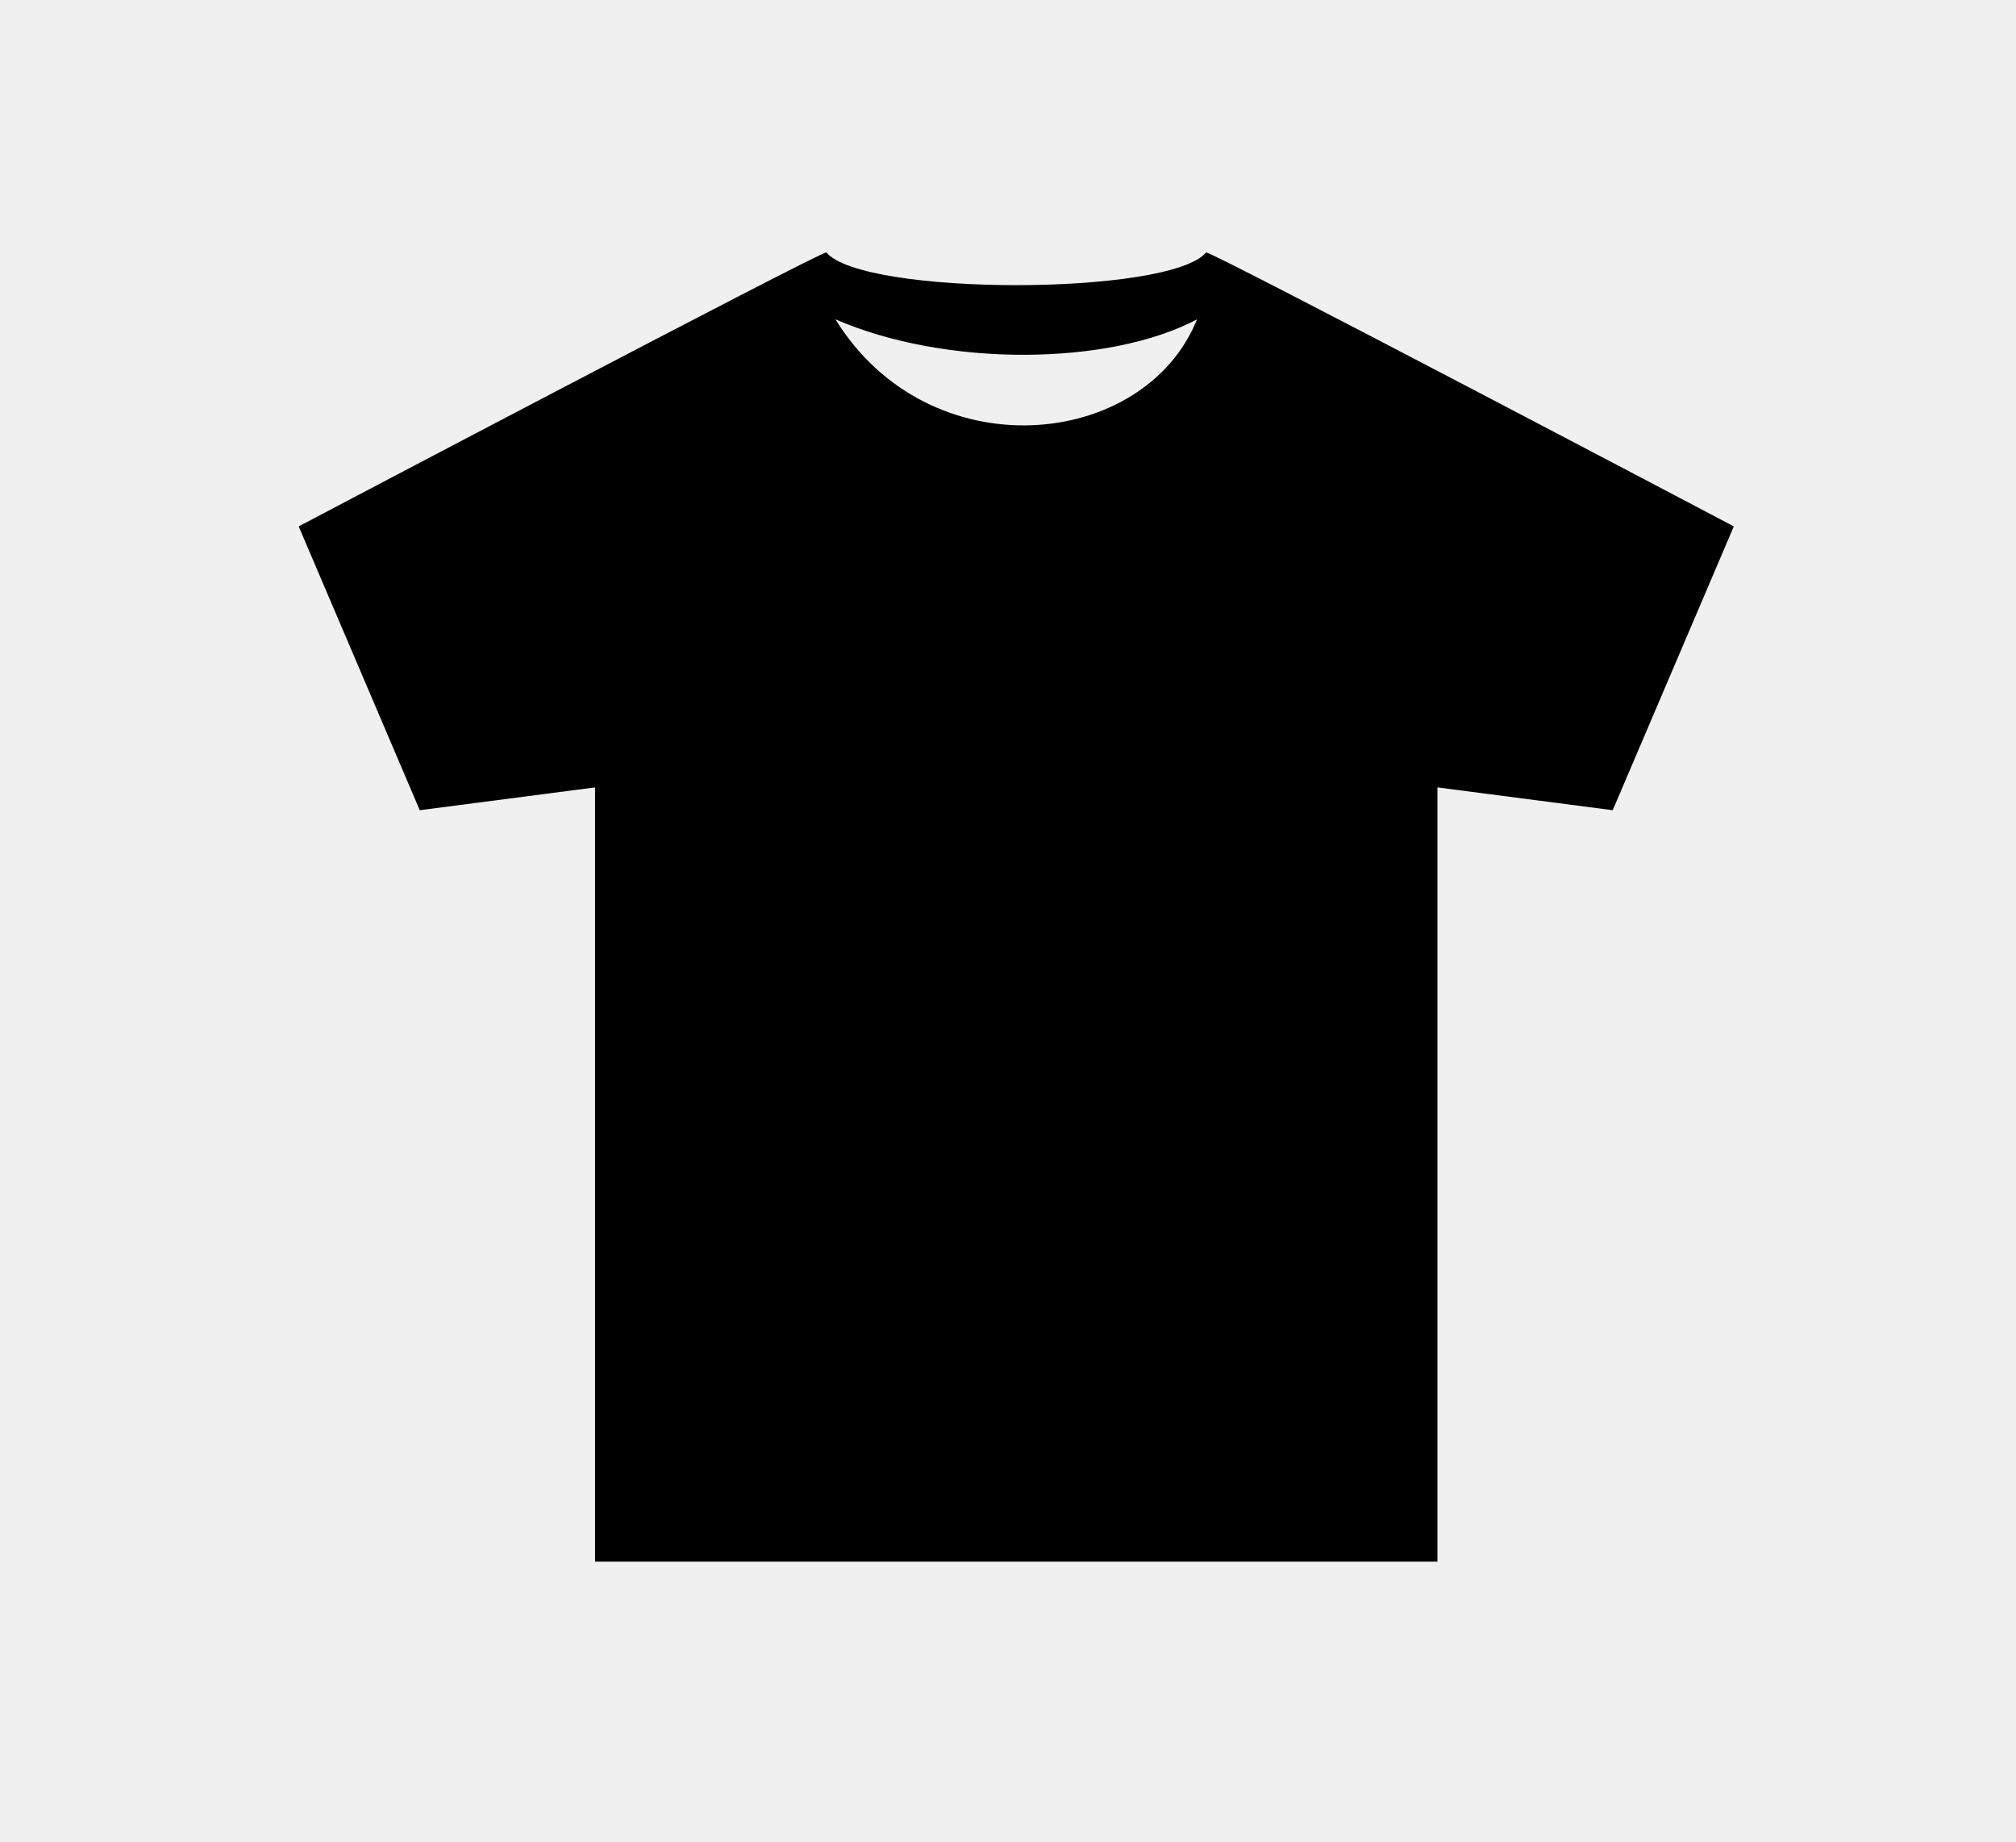
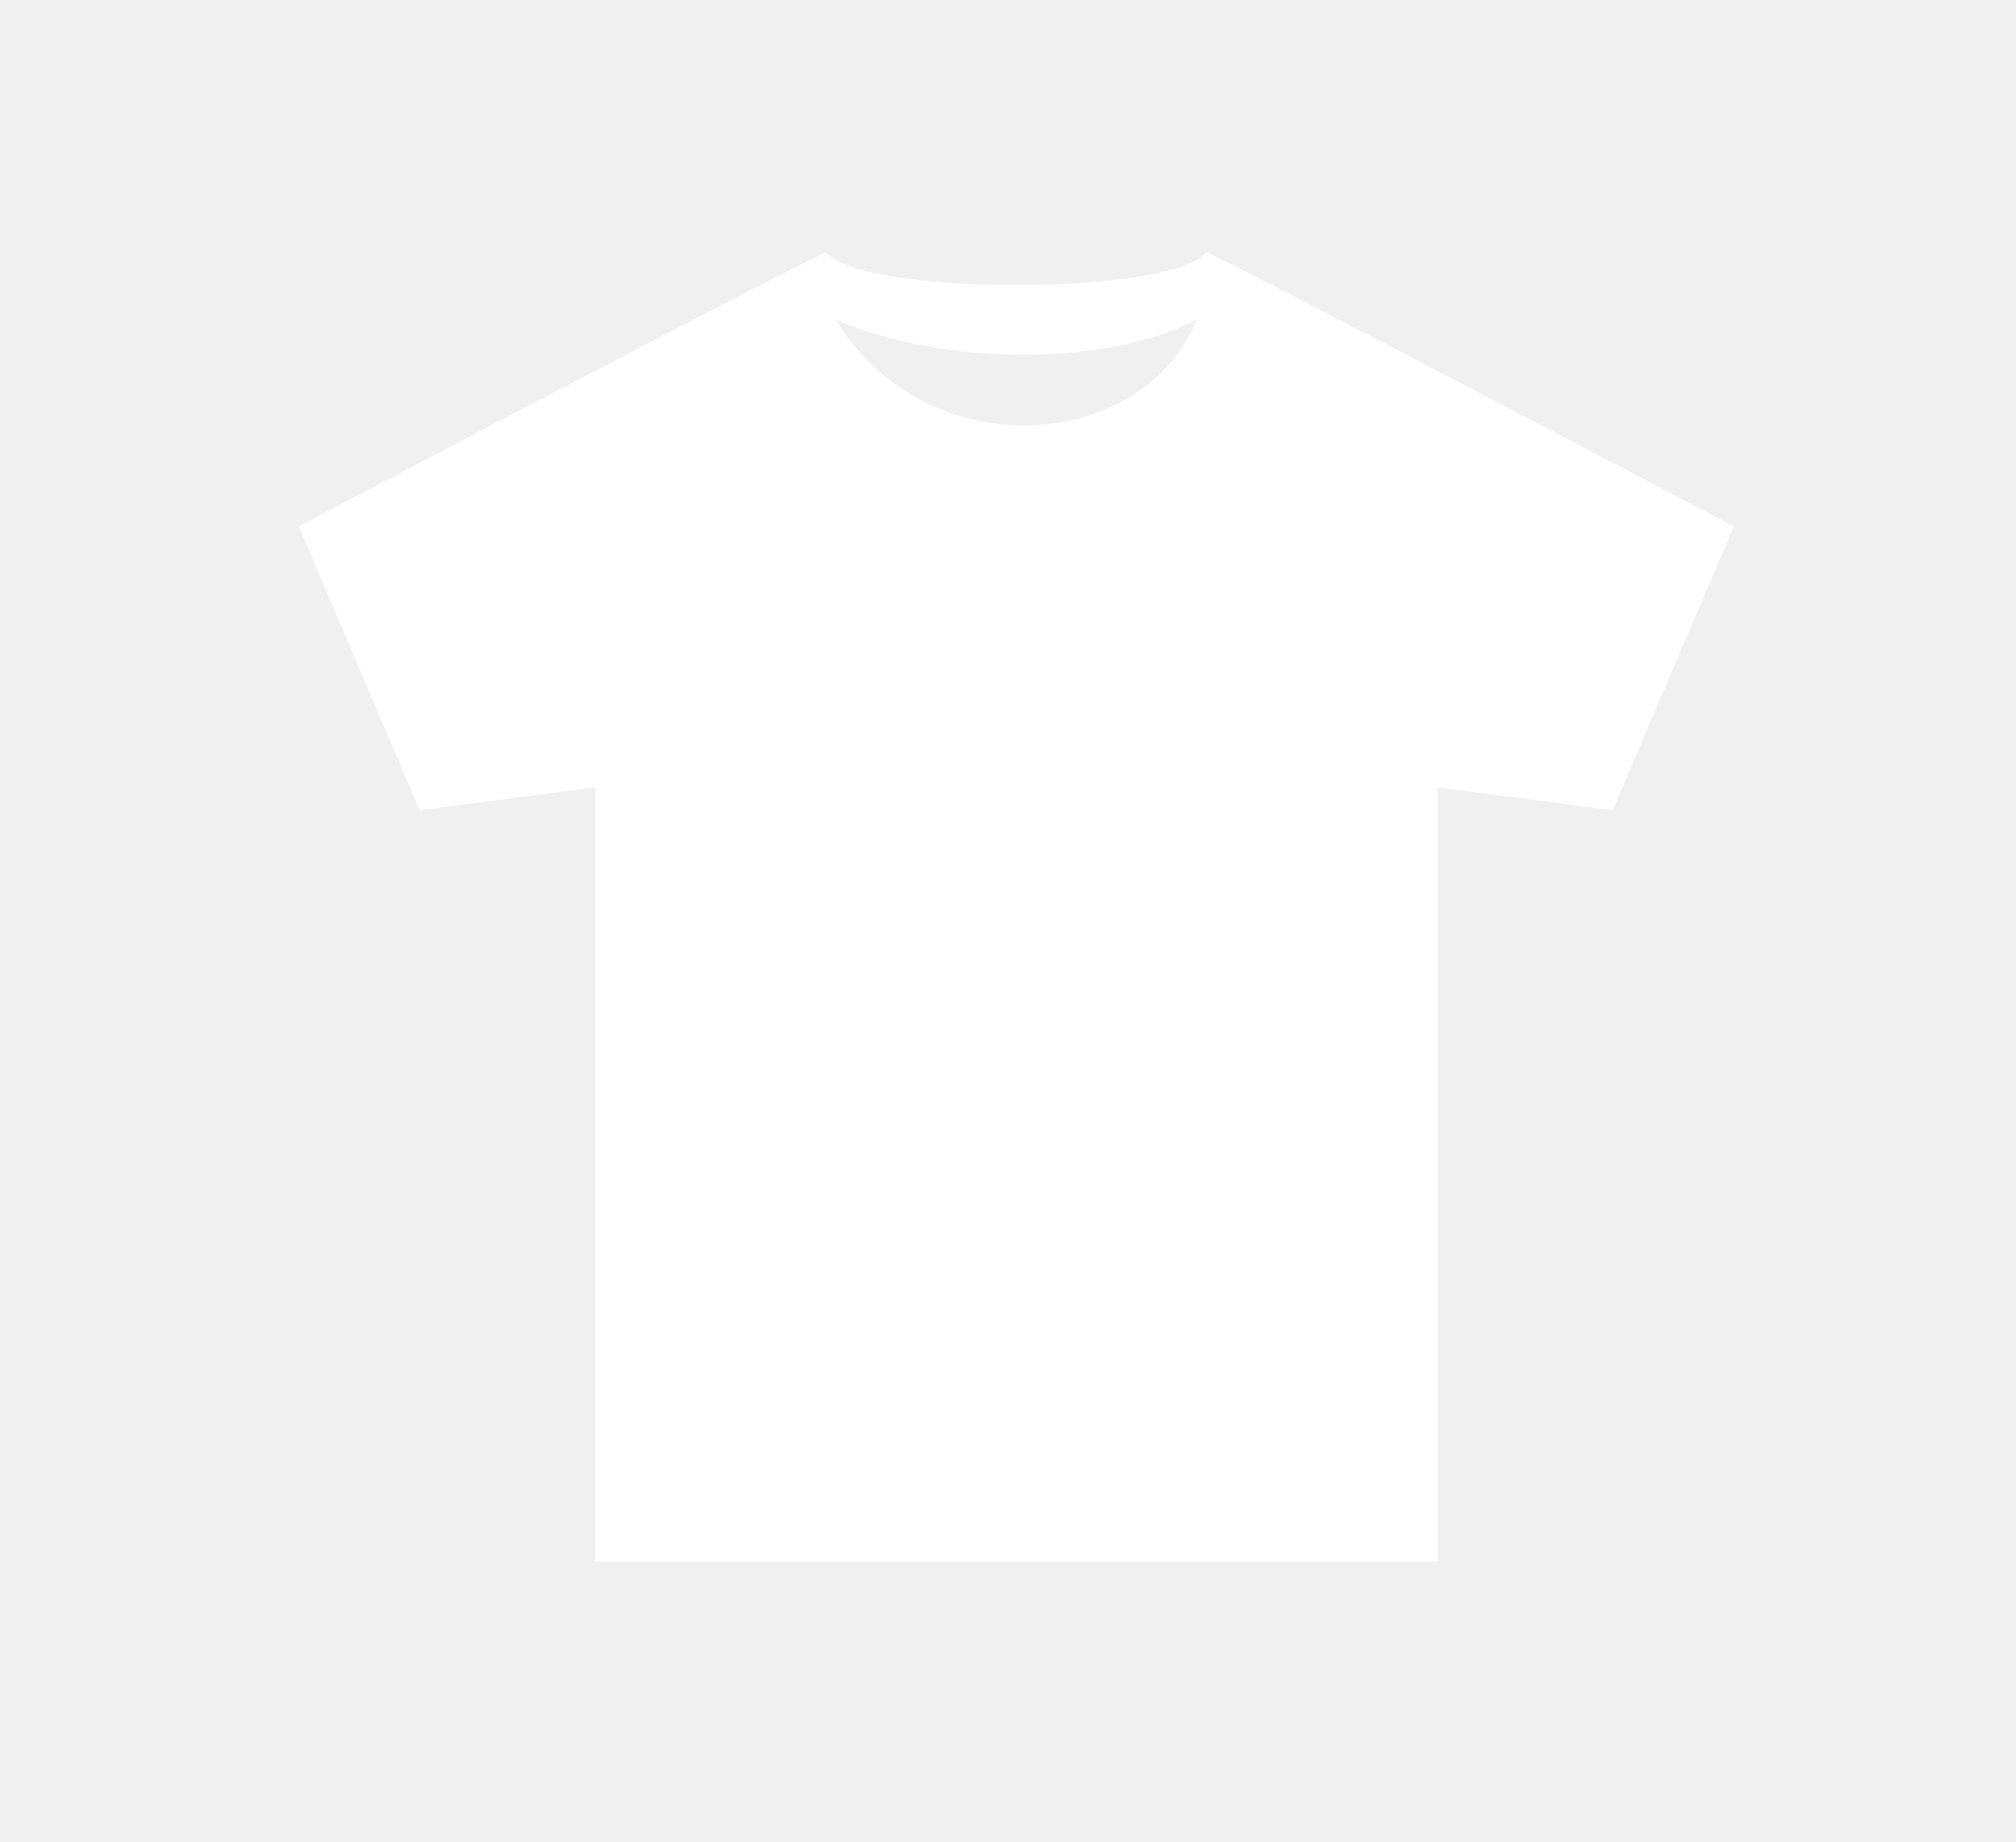
<svg xmlns="http://www.w3.org/2000/svg" version="1.1" id="Layer_1" x="0px" y="0px" width="162px" height="148px" viewBox="0 0 162 148" enable-background="new 0 0 162 148" xml:space="preserve">
-   <path fill-rule="evenodd" clip-rule="evenodd" d="M96.924,20.282c-2.946,3.507-27.577,3.507-30.523,0  c-0.619,0-42.4,22.013-42.4,22.013l9.73,22.805l14.086-1.833v62.21H81.42h0.484h33.604v-62.21l14.085,1.833l9.731-22.805  C139.324,42.295,97.542,20.282,96.924,20.282z M67.134,25.658c8.881,3.862,22.01,3.739,29.057,0  C91.965,36.146,74.666,37.863,67.134,25.658z" />
+   <path fill="#ffffff" fill-rule="evenodd" clip-rule="evenodd" d="M96.924,20.282c-2.946,3.507-27.577,3.507-30.523,0  c-0.619,0-42.4,22.013-42.4,22.013l9.73,22.805l14.086-1.833v62.21H81.42h0.484h33.604v-62.21l14.085,1.833l9.731-22.805  C139.324,42.295,97.542,20.282,96.924,20.282z M67.134,25.658c8.881,3.862,22.01,3.739,29.057,0  C91.965,36.146,74.666,37.863,67.134,25.658z" />
</svg>
